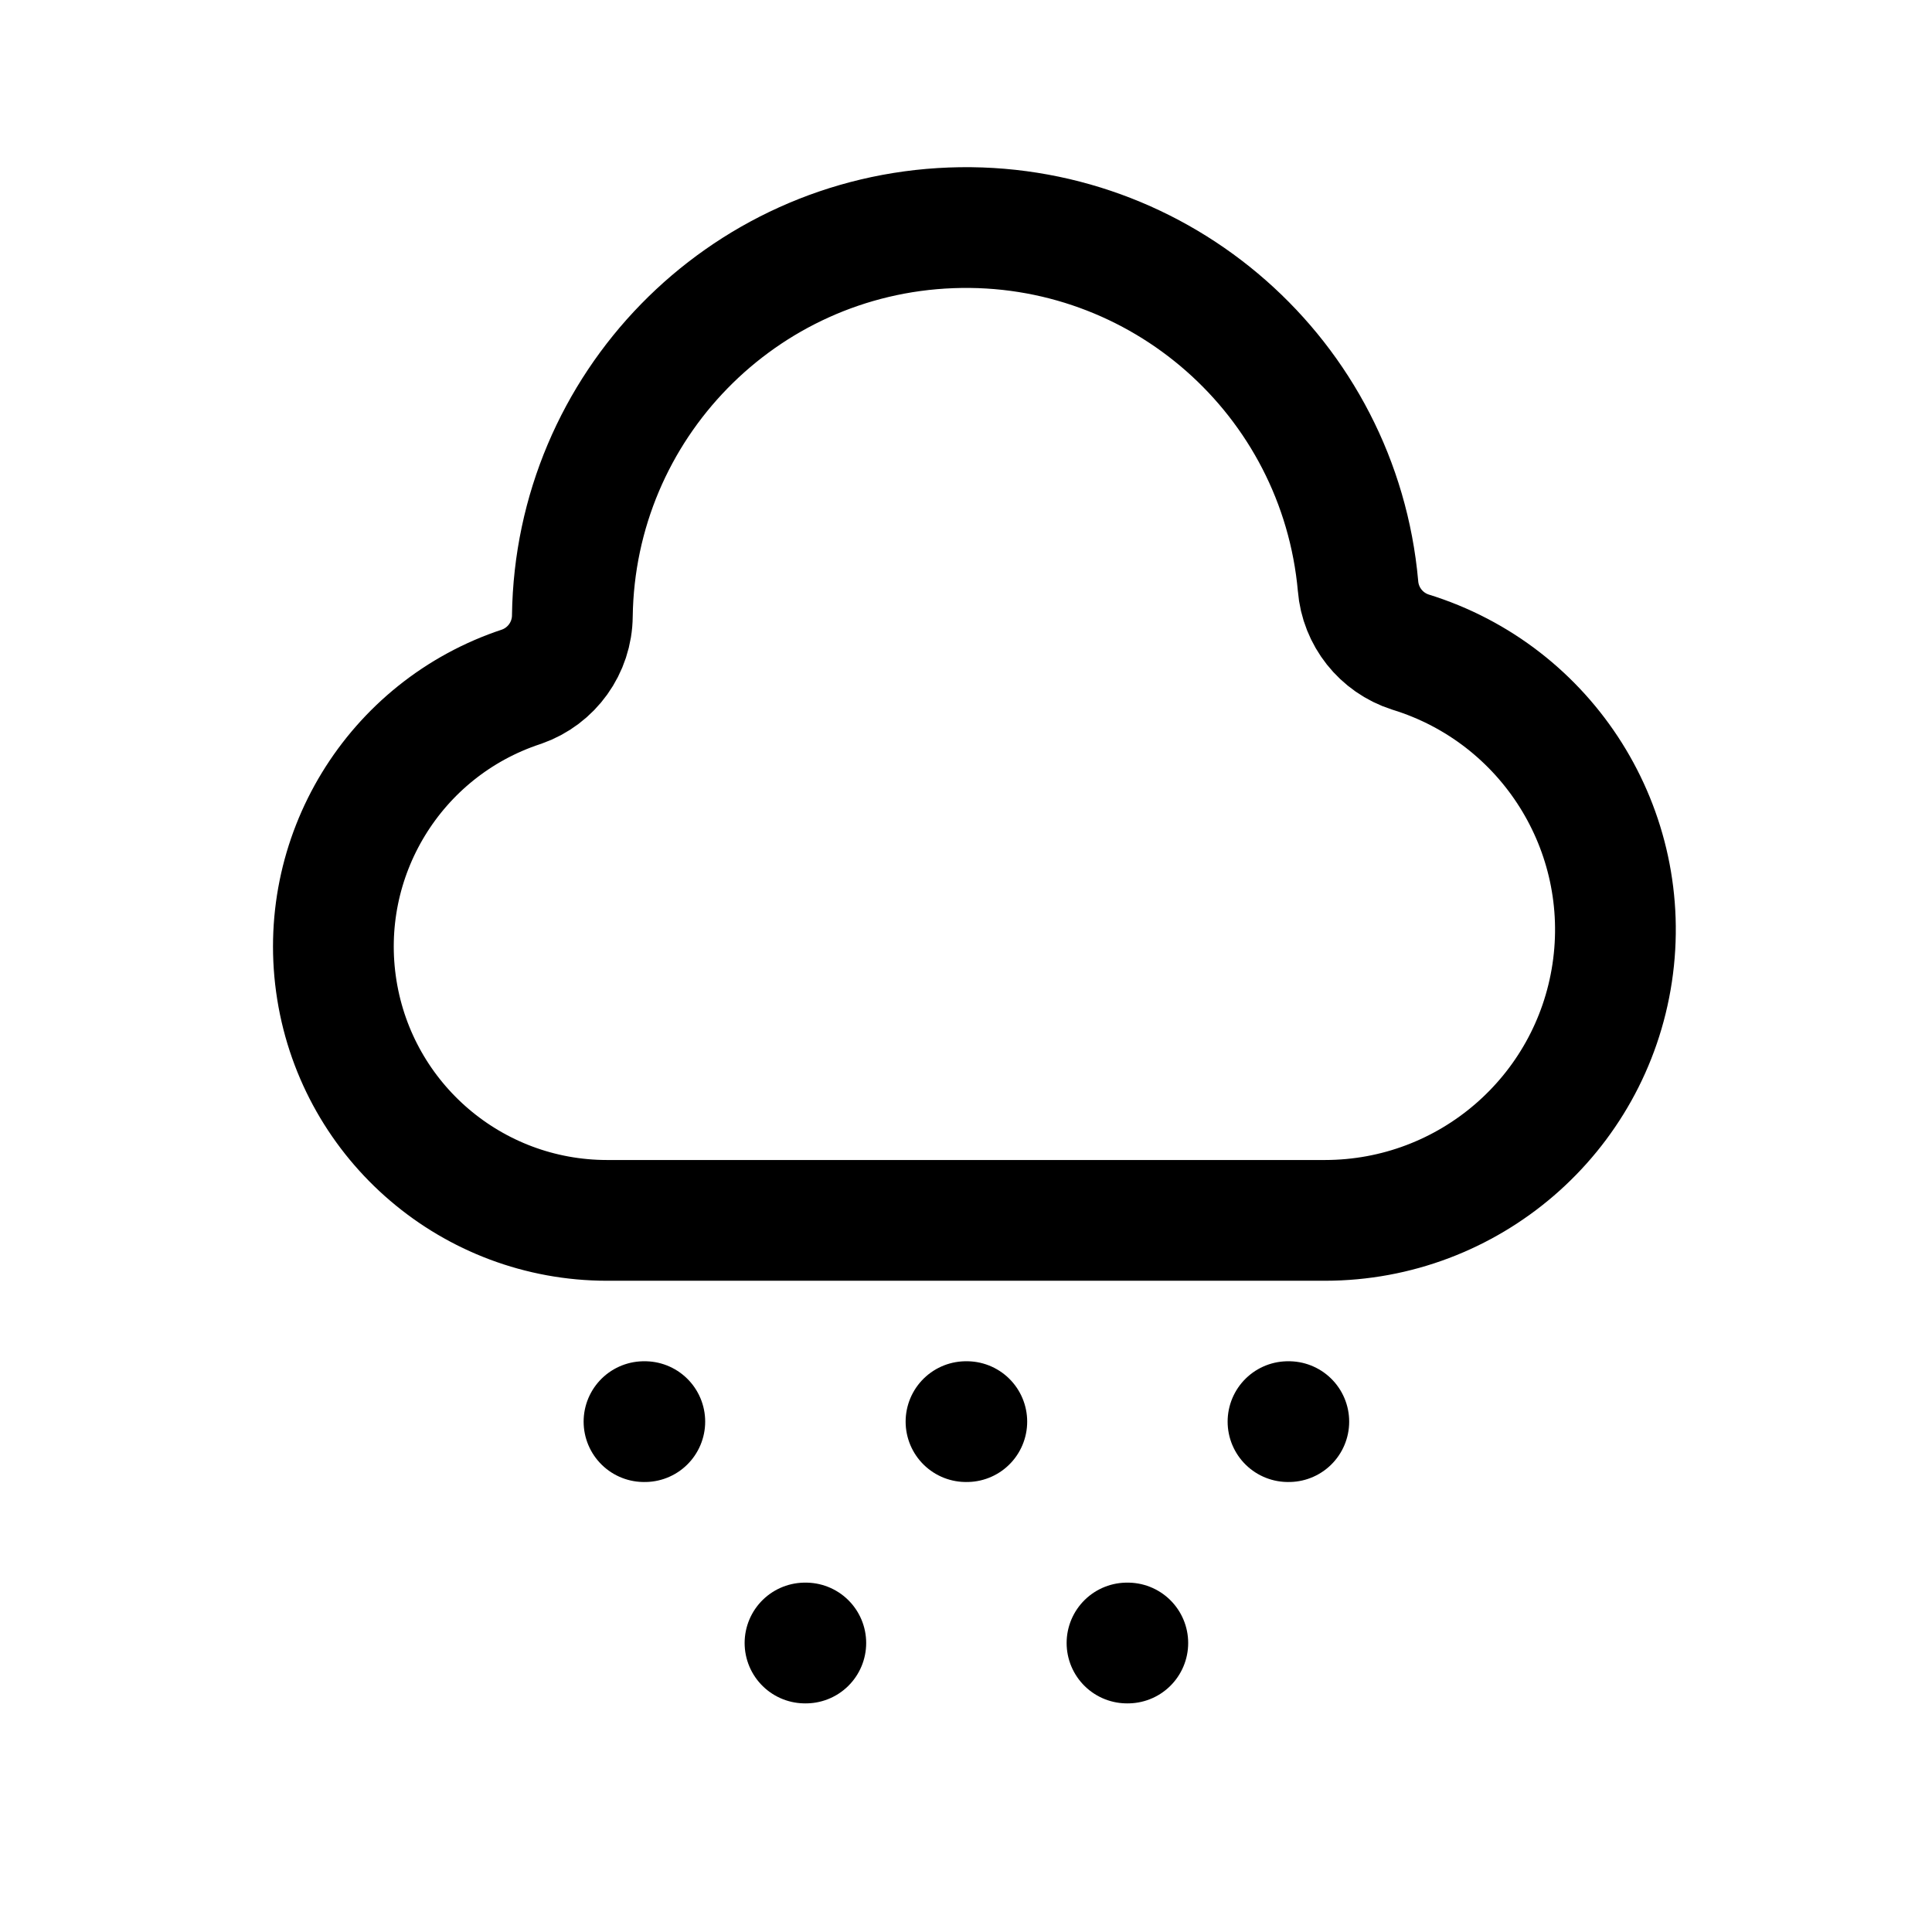
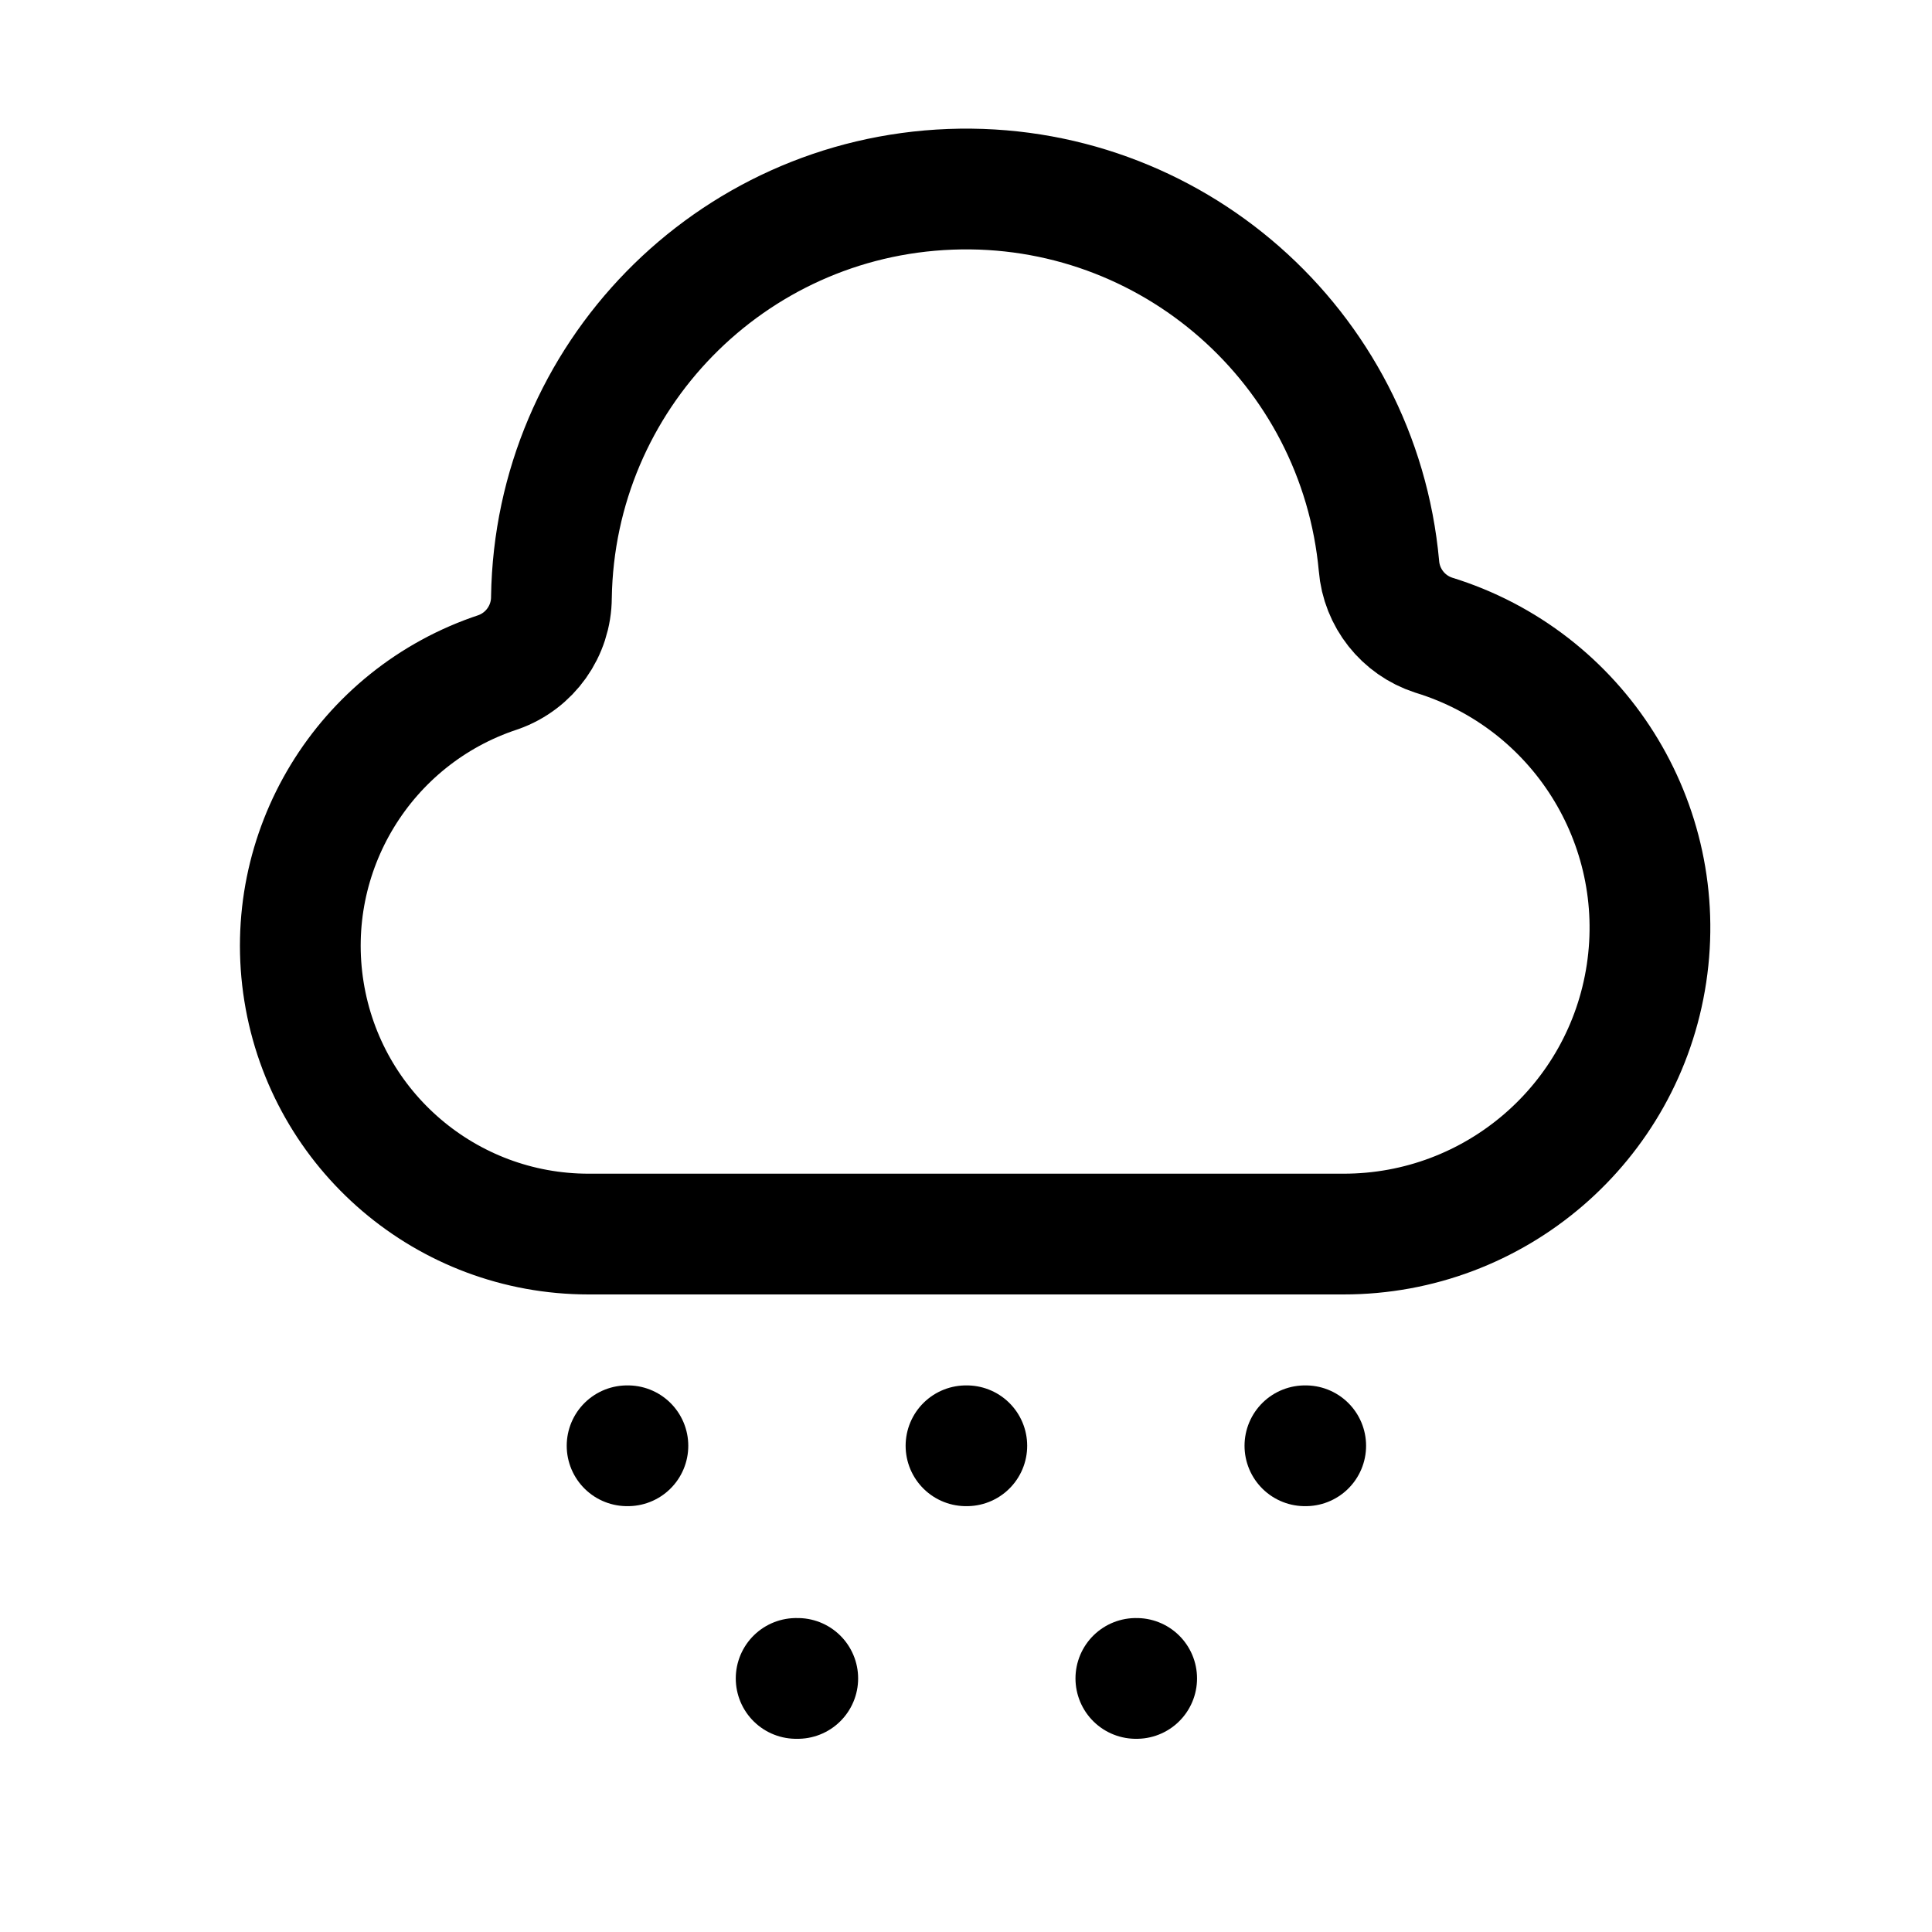
<svg xmlns="http://www.w3.org/2000/svg" viewBox="0 0 24 24" fill="none" stroke="currentColor" stroke-width="1.5" stroke-linecap="round" stroke-linejoin="round">
-   <path d="M7.54 15.16H16.46A3.61 3.61 0 0 0 17.52 8.1A0.94 0.94 0 0 1 16.87 7.28A4.89 4.89 0 0 0 7.11 7.65A0.94 0.94 0 0 1 6.48 8.53A3.4 3.4 0 0 0 7.54 15.16Z" />
-   <path d="M8 17.66h.01M12 17.66h.01M16 17.66h.01M10 20.41h.01M14 20.41h.01" />
+   <path d="M7.31 15.33H16.69A3.804 3.804 0 0 0 17.81 7.89A0.988 0.988 0 0 1 17.13 7.03A5.151 5.151 0 0 0 6.85 7.42A0.99 0.99 0 0 1 6.19 8.35A3.58 3.58 0 0 0 7.31 15.33Z" />
+   <path d="M7.79 17.96h0.01M12 17.96h0.01M16.21 17.96h0.01M9.89 20.85h0.02M14.11 20.85h0.01" />
</svg>
